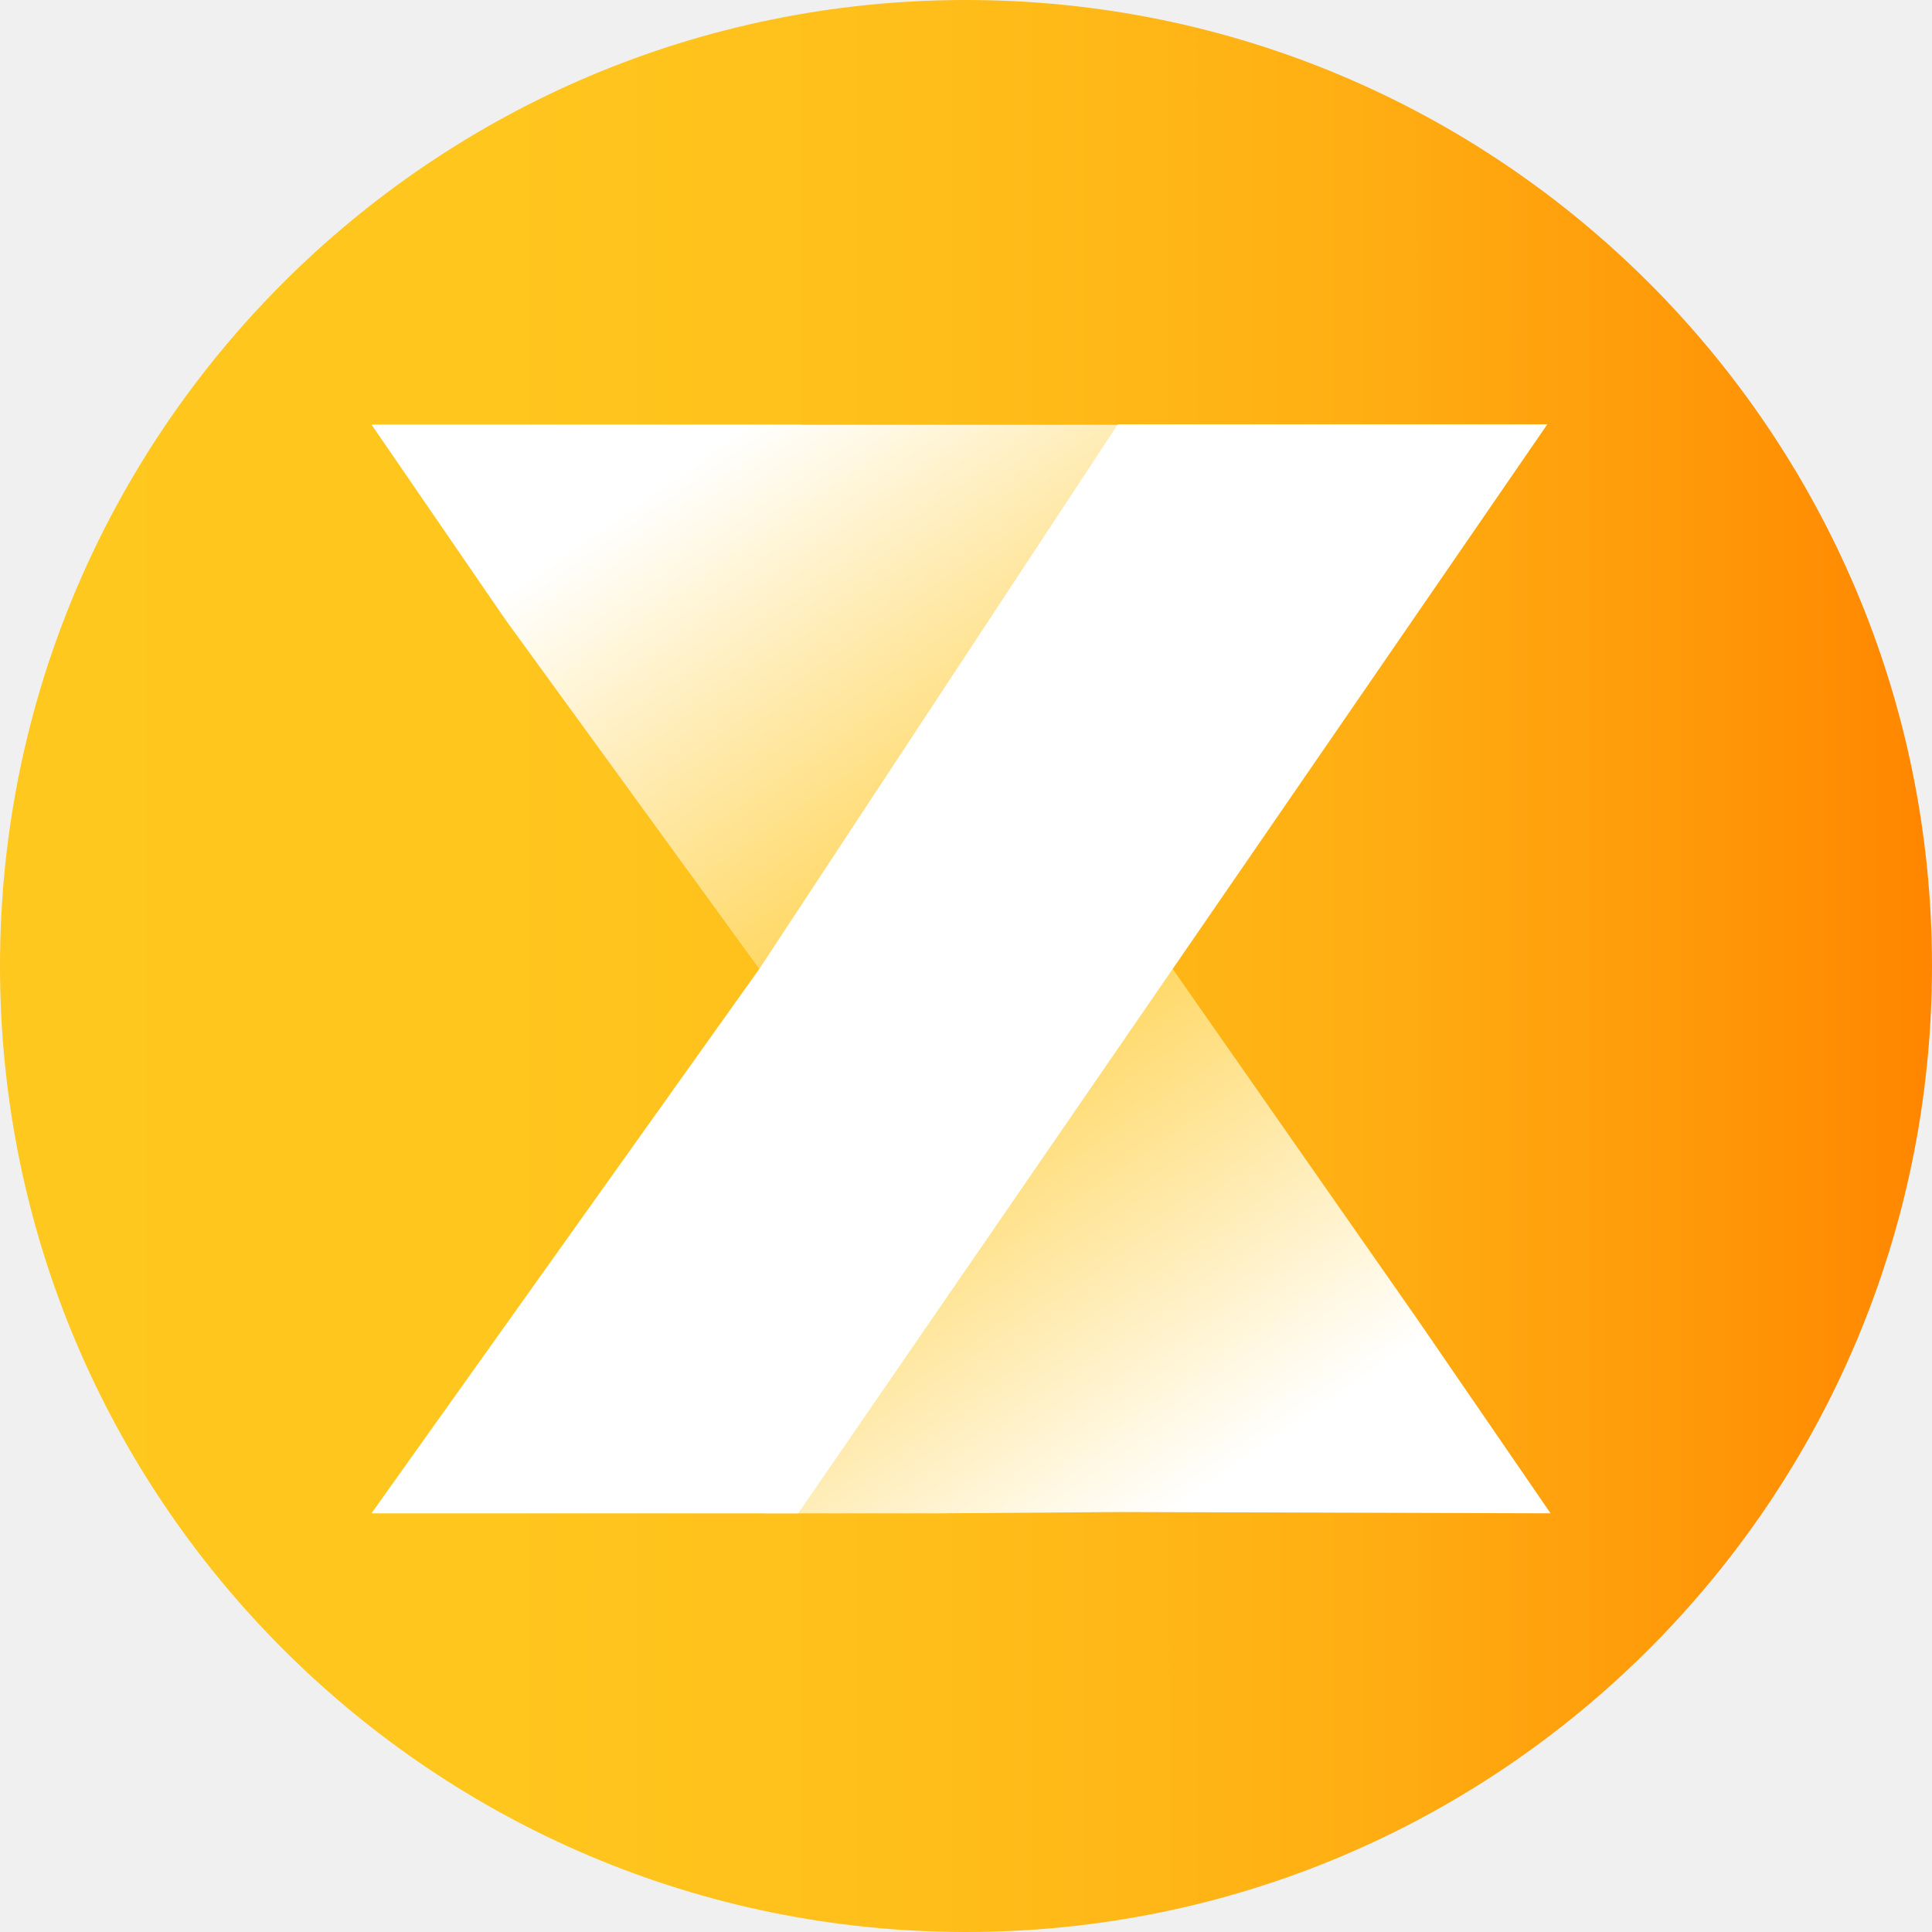
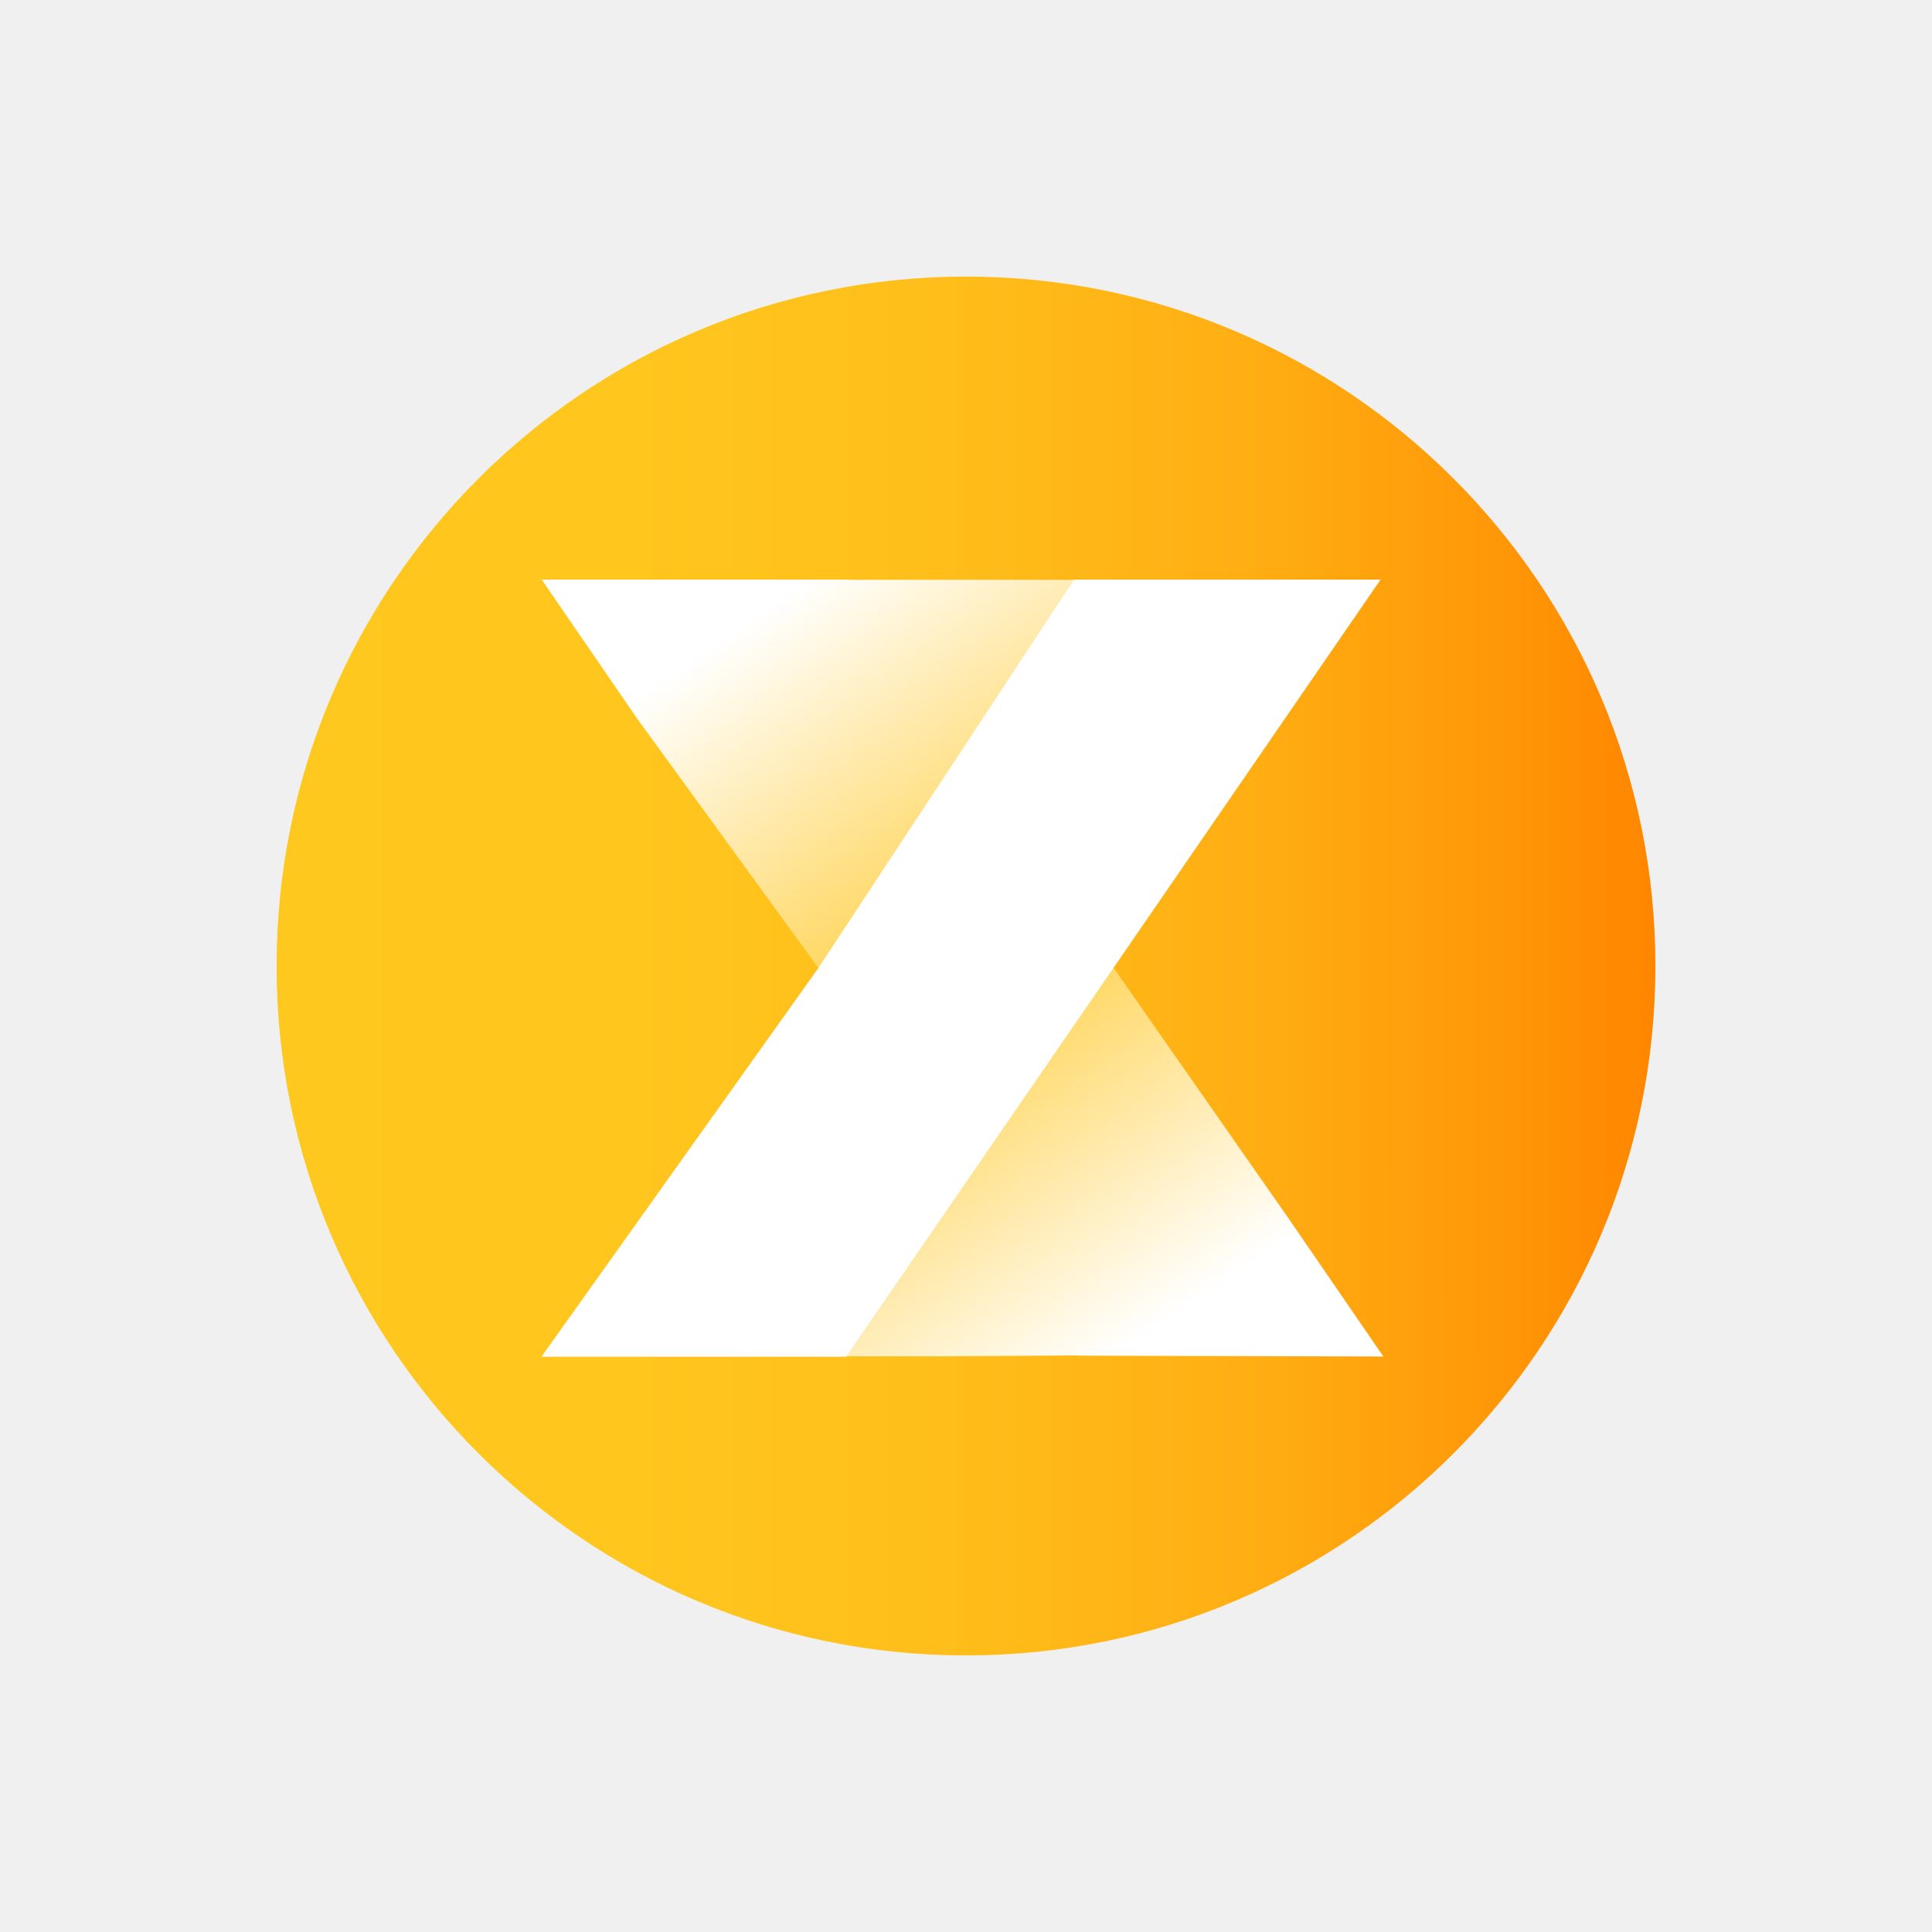
- <svg xmlns="http://www.w3.org/2000/svg" id="Layer_1" data-name="Layer 1" viewBox="0 0 89.2 89.2">
+ <svg xmlns="http://www.w3.org/2000/svg" id="Layer_1" version="1.1" viewBox="0 0 89.2 89.2">
  <defs>
    <style>
-       .cls-1 {
-         fill: url(#linear-gradient-3);
+       .st0 {
+         fill: url(#linear-gradient2);
      }

-       .cls-2 {
-         fill: url(#linear-gradient-2);
+       .st1 {
+         fill: url(#linear-gradient1);
      }

-       .cls-3 {
+       .st2 {
        fill: url(#linear-gradient);
      }

-       .cls-4 {
+       .st3 {
        fill: #fff;
      }
    </style>
-     <linearGradient id="linear-gradient" x1="-1883.36" y1="7293.68" x2="-1765.5" y2="7338.1" gradientTransform="translate(-819.47 -7445.08) rotate(-20.65)" gradientUnits="userSpaceOnUse">
+     <linearGradient id="linear-gradient" x1="-2017.77" y1="-7274.37" x2="-1933.64" y2="-7306.08" gradientTransform="translate(-671.36 -7473.99) rotate(-20.65) scale(1 -1)" gradientUnits="userSpaceOnUse">
      <stop offset="0" stop-color="#ffc91f" />
      <stop offset=".26" stop-color="#ffc61e" />
      <stop offset=".42" stop-color="#ffbe1a" />
      <stop offset=".57" stop-color="#ffaf13" />
      <stop offset=".69" stop-color="#ff9a09" />
      <stop offset=".78" stop-color="#ff8700" />
      <stop offset=".93" stop-color="#cd6800" />
      <stop offset="1" stop-color="#ba5c00" />
    </linearGradient>
-     <linearGradient id="linear-gradient-2" x1="34.78" y1="72.9" x2="48.95" y2="52.53" gradientTransform="translate(0 92.24) scale(1 -1)" gradientUnits="userSpaceOnUse">
+     <linearGradient id="linear-gradient1" x1="37.59" y1="776.22" x2="47.7" y2="790.76" gradientTransform="translate(0 -749.65)" gradientUnits="userSpaceOnUse">
      <stop offset="0" stop-color="#fff" />
      <stop offset="1" stop-color="#ffd14a" />
    </linearGradient>
-     <linearGradient id="linear-gradient-3" x1="53.62" y1="22.08" x2="39.54" y2="42.68" gradientTransform="translate(0 92.24) scale(1 -1)" gradientUnits="userSpaceOnUse">
+     <linearGradient id="linear-gradient2" x1="51.03" y1="812.5" x2="40.99" y2="797.79" gradientTransform="translate(0 -749.65)" gradientUnits="userSpaceOnUse">
      <stop offset="0" stop-color="#fff" />
      <stop offset="1" stop-color="#ffd14a" />
    </linearGradient>
  </defs>
-   <circle class="cls-3" cx="44.6" cy="44.6" r="44.6" />
+   <circle class="st2" cx="44.6" cy="44.6" r="31.83" />
  <g>
-     <path class="cls-2" d="M36.99,19.6h-19.84l6.2,9.03,11.71,16.11h17.78v-25.13h-15.85Z" />
-     <path class="cls-1" d="M51.77,69.81l19.82.06-6.2-9.03-11.25-16.11h-18.9v25.14h8.19l8.33-.06Z" />
-     <path class="cls-4" d="M36.87,69.87h-19.72l17.91-25.14,16.55-25.14h19.83l-34.58,50.27Z" />
+     <path class="st1" d="M39.17,26.76h-14.16l4.43,6.45,8.36,11.5h12.69v-17.94h-11.31Z" />
+     <path class="st0" d="M49.72,62.59l14.15.04-4.43-6.45-8.03-11.5h-13.49v17.94h5.85l5.95-.04h0Z" />
+     <path class="st3" d="M39.08,62.64h-14.08l12.78-17.94,11.81-17.94h14.15l-24.68,35.88h0Z" />
  </g>
</svg>
